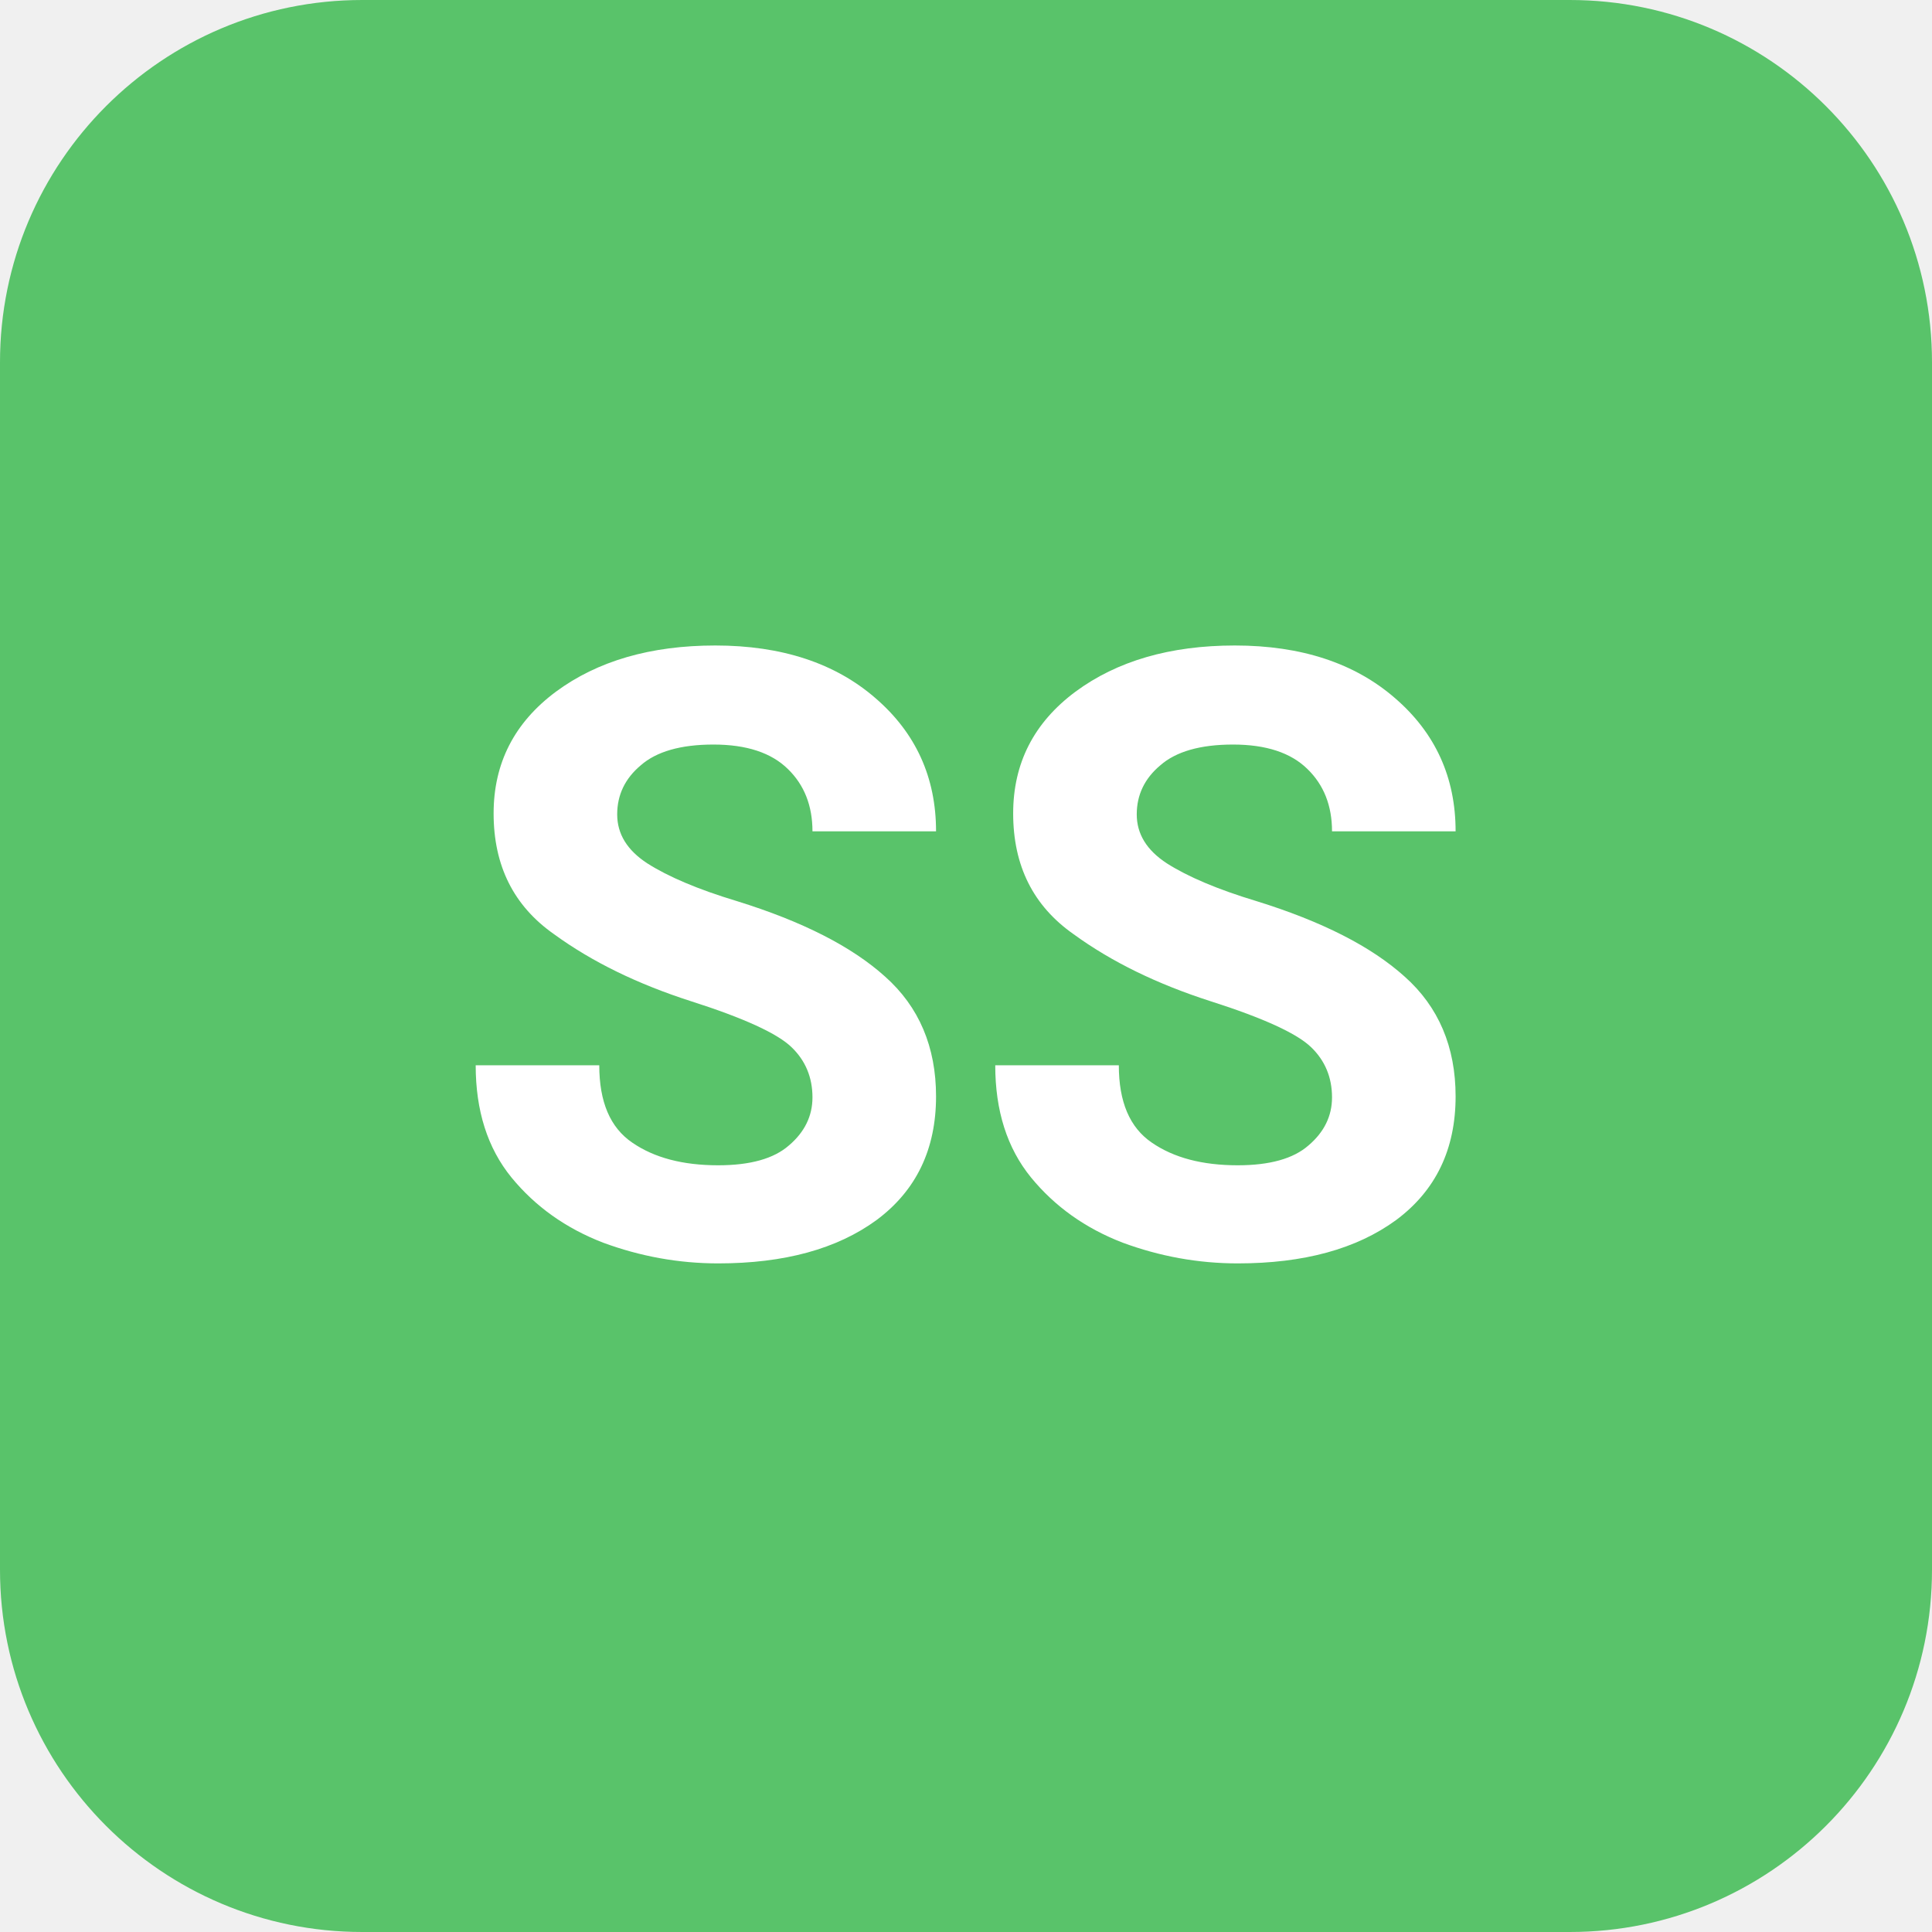
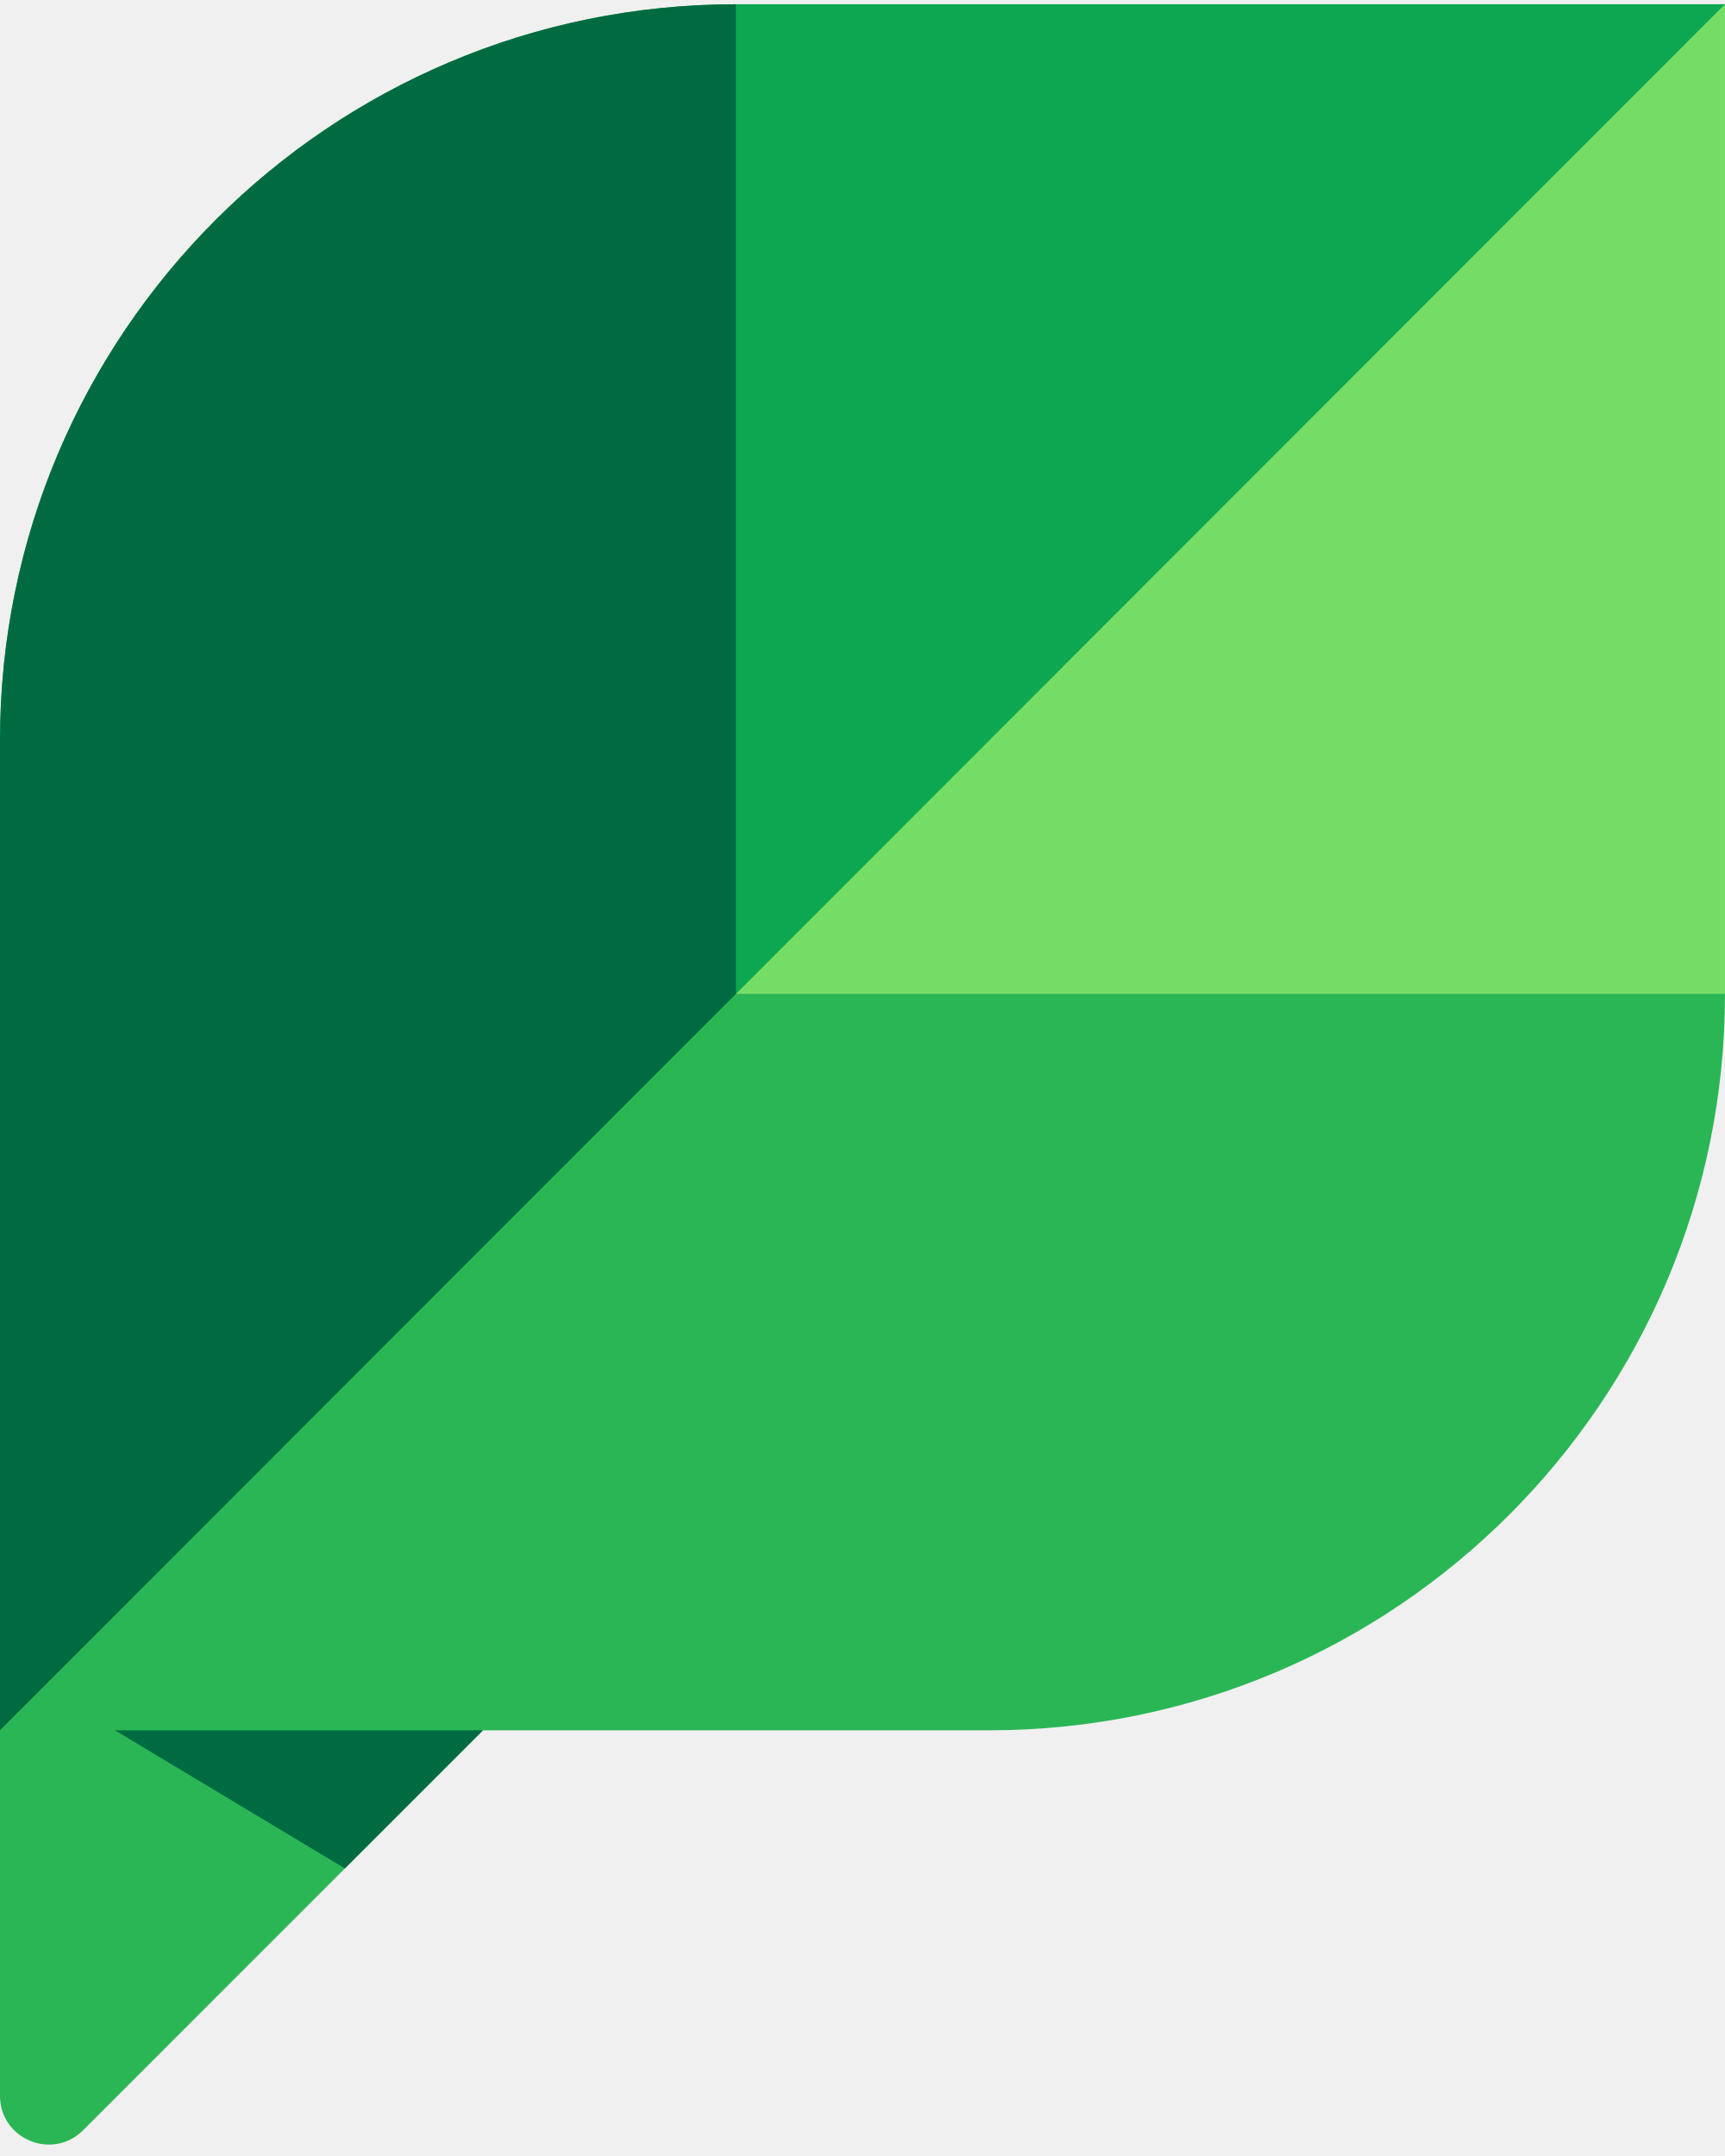
- <svg xmlns="http://www.w3.org/2000/svg" width="32" height="32" viewBox="0 0 32 32">
-   <rect width="32" height="32" rx="6" fill="#59C36A" />
-   <text x="16" y="16" dominant-baseline="central" text-anchor="middle" font-family="-apple-system,BlinkMacSystemFont,'Segoe UI',Roboto,sans-serif" font-size="14" font-weight="600" fill="#fff">SS</text>
+ <svg xmlns="http://www.w3.org/2000/svg" width="80" height="100" viewBox="0 0 80 100" fill="none">
+   <path fill-rule="evenodd" clip-rule="evenodd" d="M34.132 0.197C15.281 0.197 0 15.489 0 34.357V97.209C0 99.221 2.433 100.228 3.857 98.803L22.399 80.255H45.865C64.718 80.255 79.999 64.962 79.999 46.098V0.197H34.132Z" fill="#2BB656" />
+   <path fill-rule="evenodd" clip-rule="evenodd" d="M22.399 80.256H5.33L15.994 86.662L22.399 80.256Z" fill="#006B40" />
+   <path fill-rule="evenodd" clip-rule="evenodd" d="M79.999 0.197H34.132V46.098L79.999 0.197Z" fill="#0CA750" />
+   <path fill-rule="evenodd" clip-rule="evenodd" d="M34.132 0.197C15.281 0.197 0 15.492 0 34.357V80.255L34.132 46.098V0.197Z" fill="#006B40" />
+   <path fill-rule="evenodd" clip-rule="evenodd" d="M79.999 0.197L34.132 46.098H79.999V0.197Z" fill="#75DD66" />
</svg>
